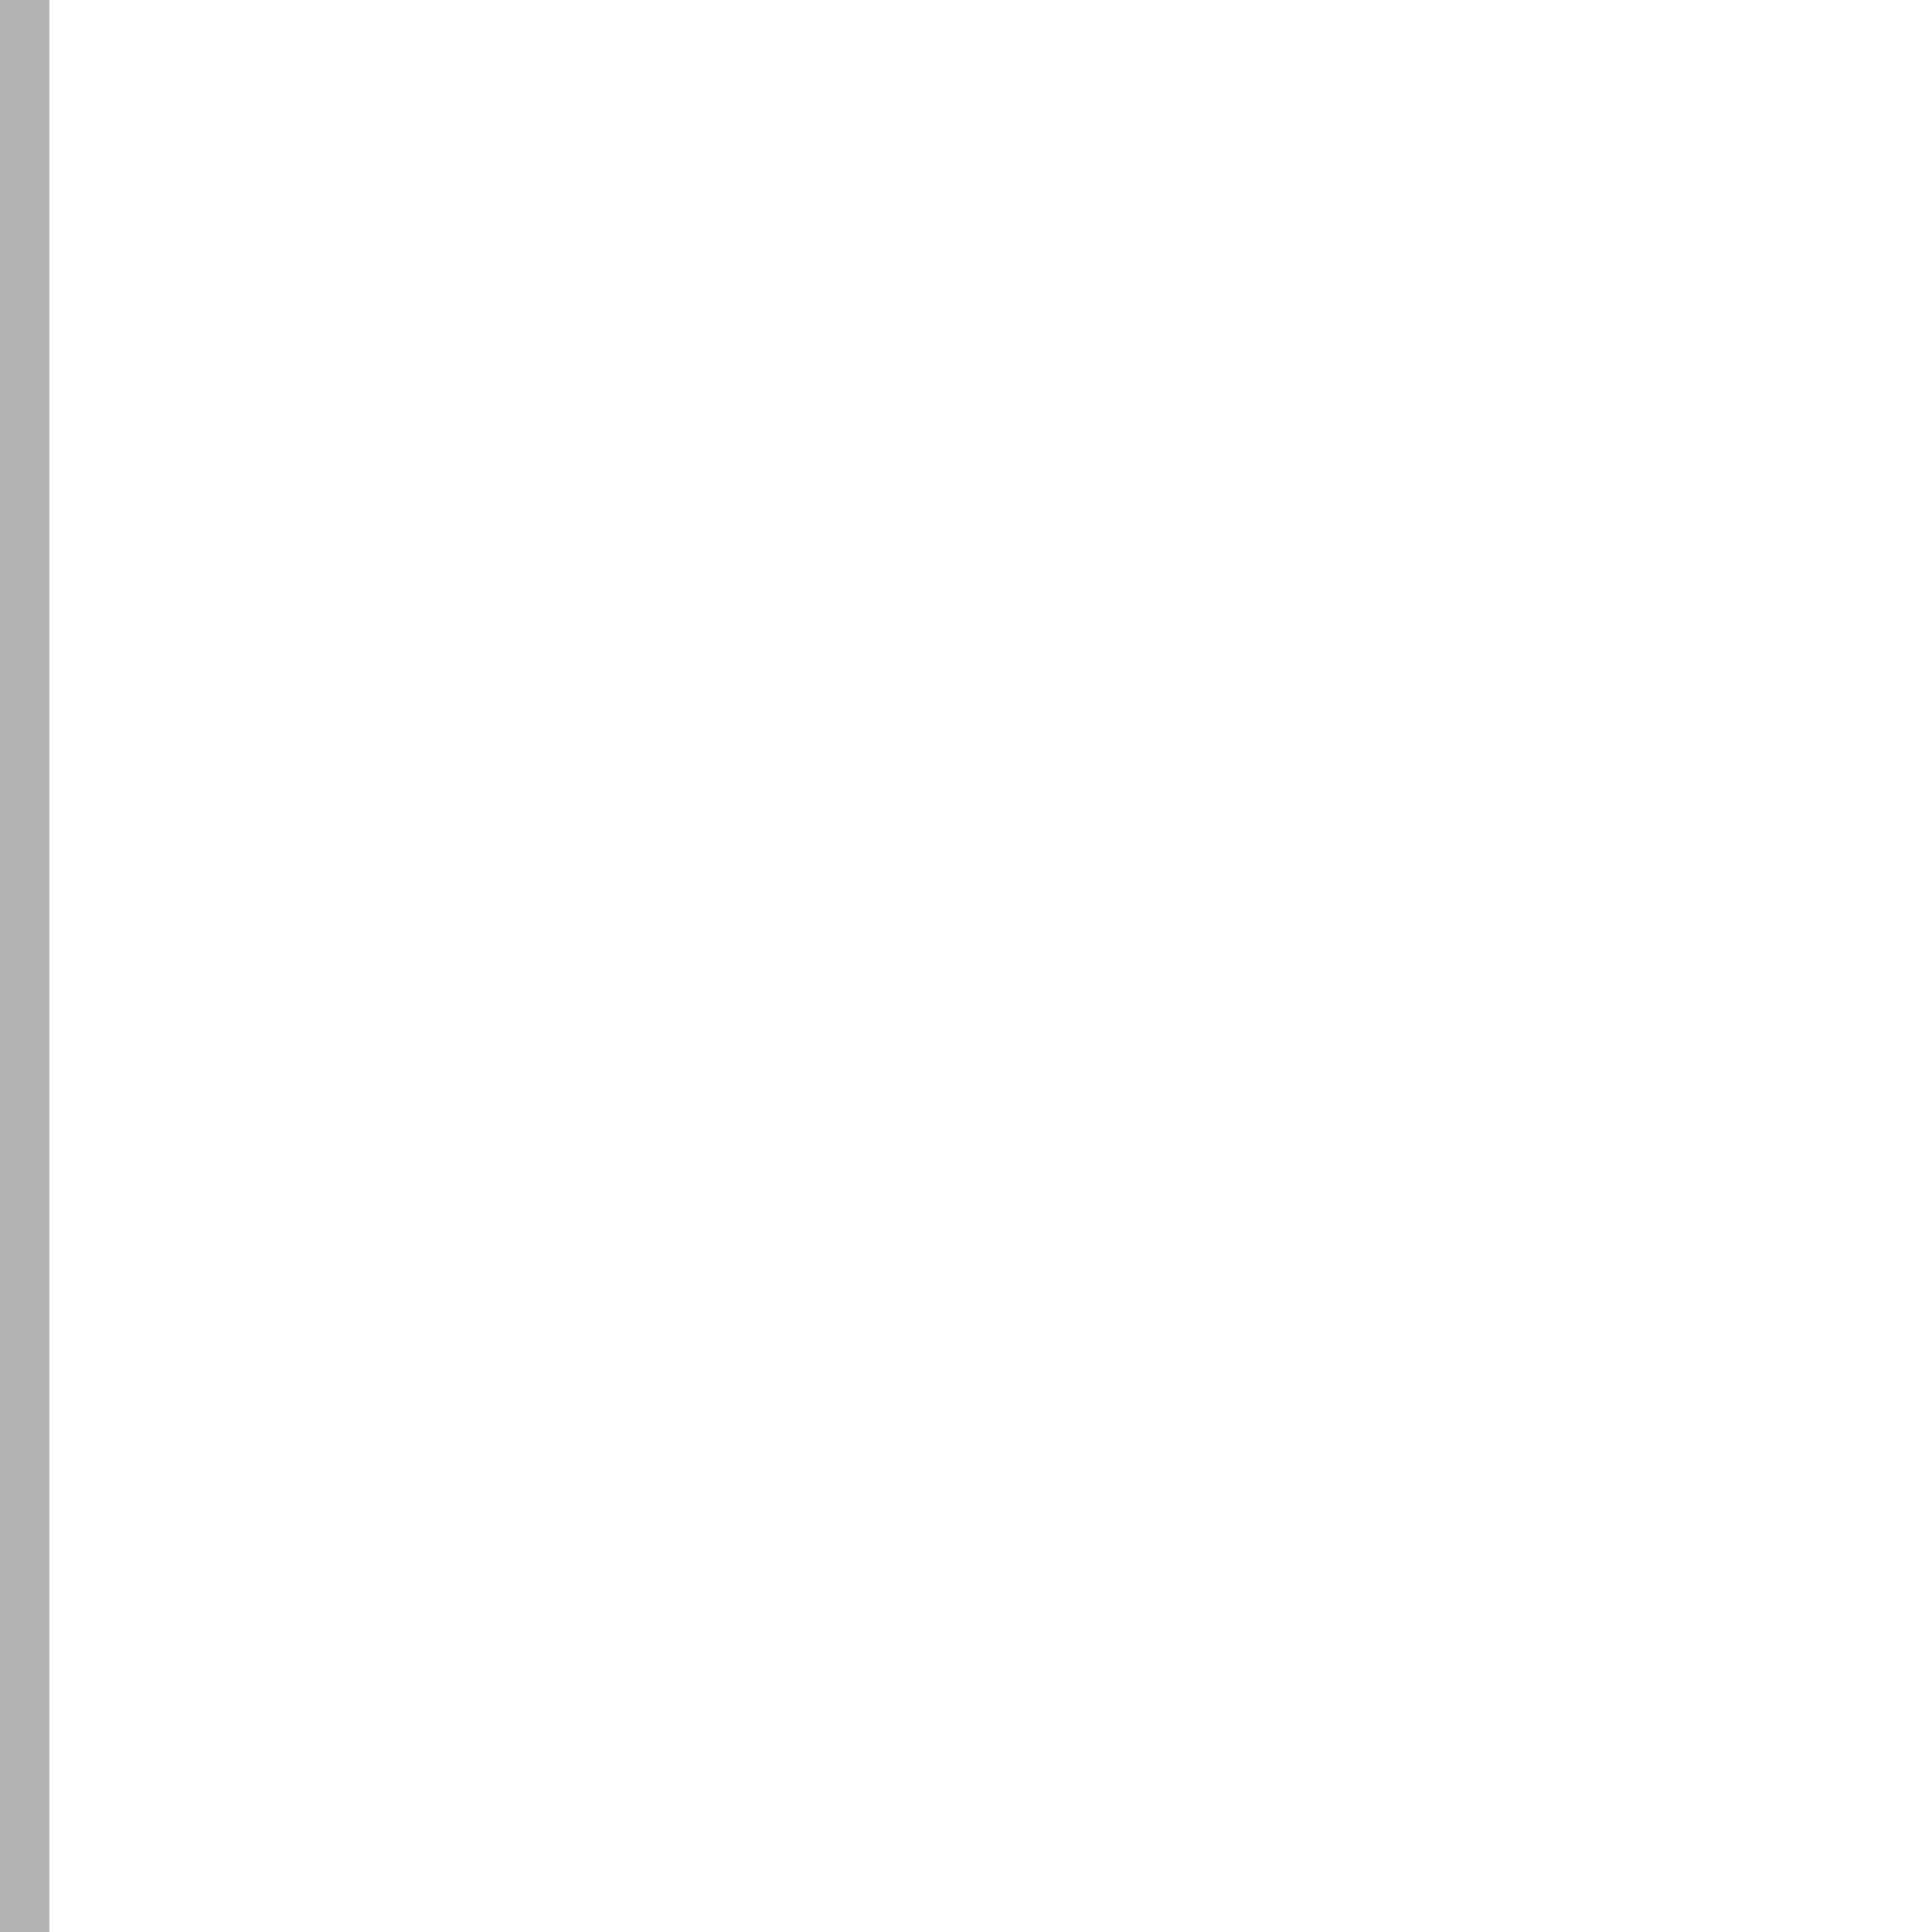
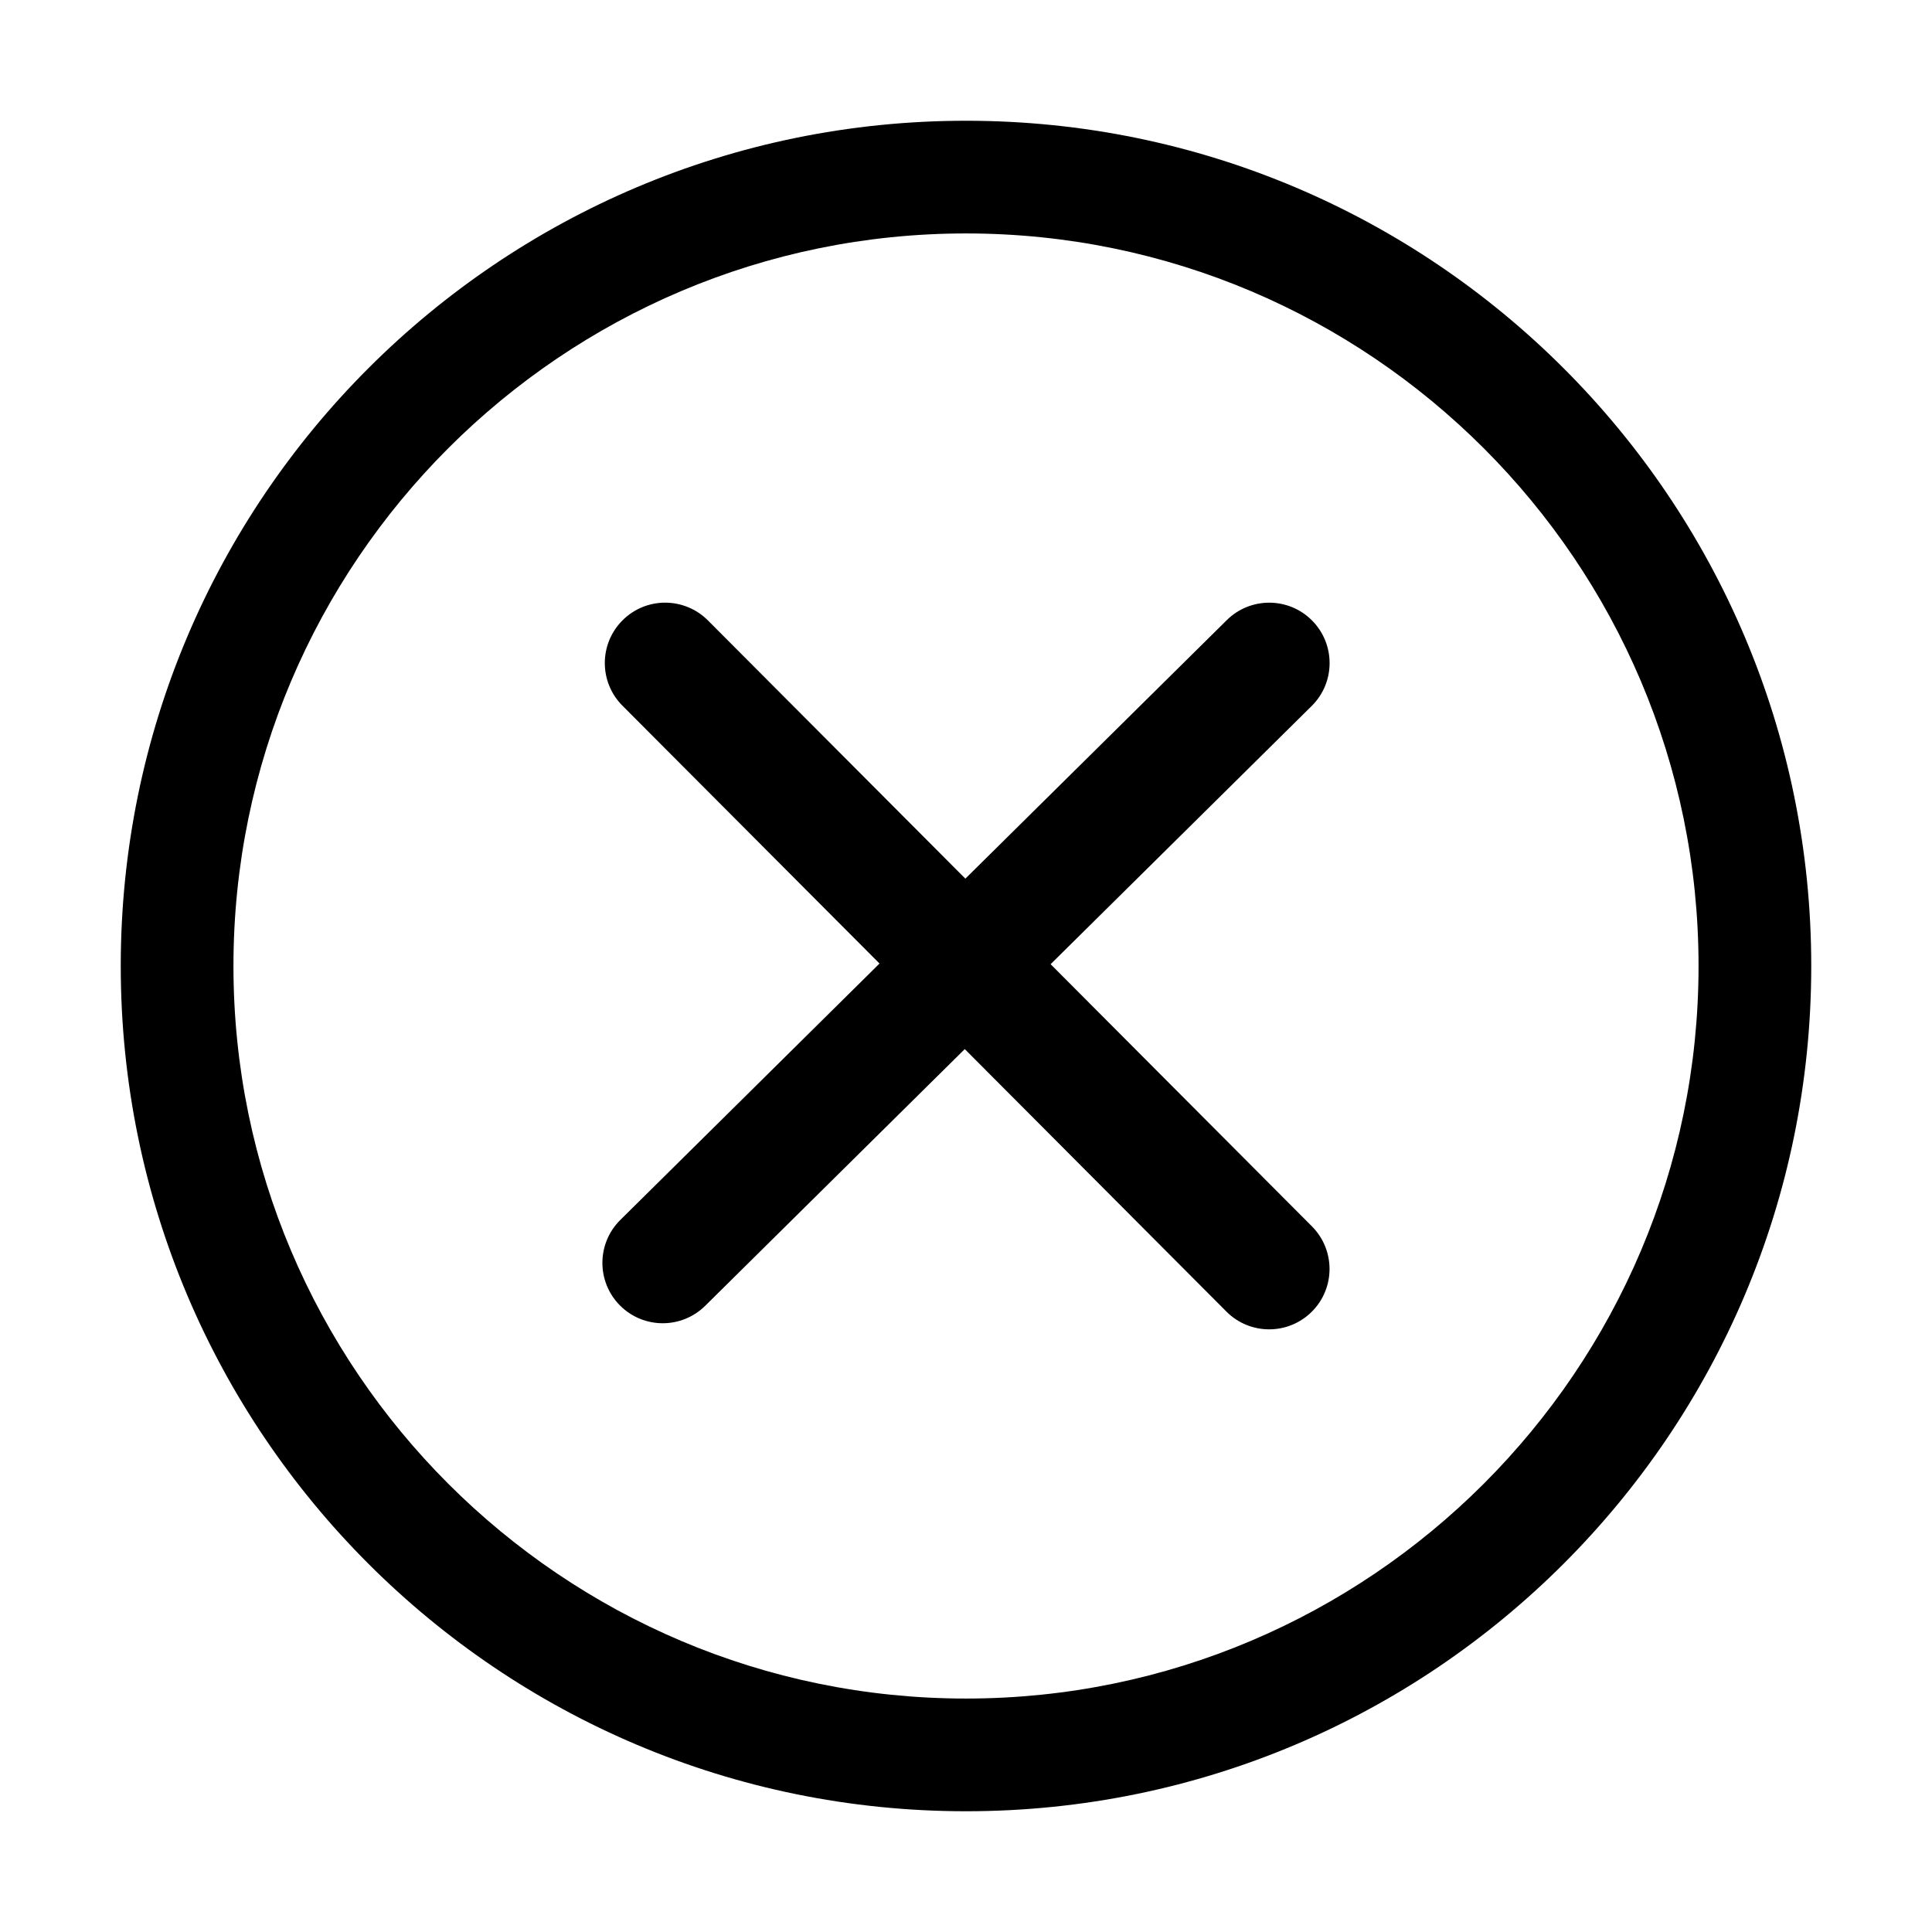
- <svg xmlns="http://www.w3.org/2000/svg" width="11px" height="11px" viewBox="0 0 11 11" version="1.1">
-   <defs />
-   <g id="Page-1" stroke="none" stroke-width="1" fill="none" fill-rule="evenodd" fill-opacity="0.3" font-family="FontAwesome" font-size="14" font-weight="normal">
-     <g id="Artboard" transform="translate(-170, -70)" fill="#000000">
-       <text id="times---FontAwesome">
-         <tspan x="170" y="80"></tspan>
-       </text>
-     </g>
-   </g>
+ <svg xmlns="http://www.w3.org/2000/svg" class="icon" height="512" viewBox="0 0 1024 1024" version="1.1">
+   <path d="M512.003 64C264.57 64 64 264.57 64 511.992 64 759.427 264.57 960 512.003 960 759.424 960 960 759.427 960 511.992 960 264.57 759.424 64 512.003 64L512.003 64 512.003 64ZM512.003 900.266C297.908 900.266 123.734 726.097 123.734 511.991 123.734 297.906 297.913 123.73 512.003 123.73 726.092 123.73 900.265 297.906 900.265 511.991 900.265 726.097 726.092 900.266 512.003 900.266L512.003 900.266 512.003 900.266ZM556.848 511.044 695.218 374.181C707.79 361.768 707.889 341.508 695.472 328.936 683.054 316.357 662.765 316.26 650.222 328.677L511.663 465.703 375.219 328.837C362.704 316.328 342.479 316.26 329.969 328.775 317.456 341.253 317.425 361.508 329.906 374.023L466.161 510.693 328.782 646.595C316.21 659.047 316.111 679.267 328.528 691.847 334.799 698.181 343.026 701.346 351.281 701.346 359.406 701.346 367.537 698.245 373.776 692.097L511.345 556.039 650.031 695.174C656.272 701.444 664.466 704.577 672.688 704.577 680.881 704.577 689.04 701.443 695.28 695.237 707.79 682.757 707.824 662.531 695.344 649.988L556.848 511.044 556.848 511.044Z" />
</svg>
